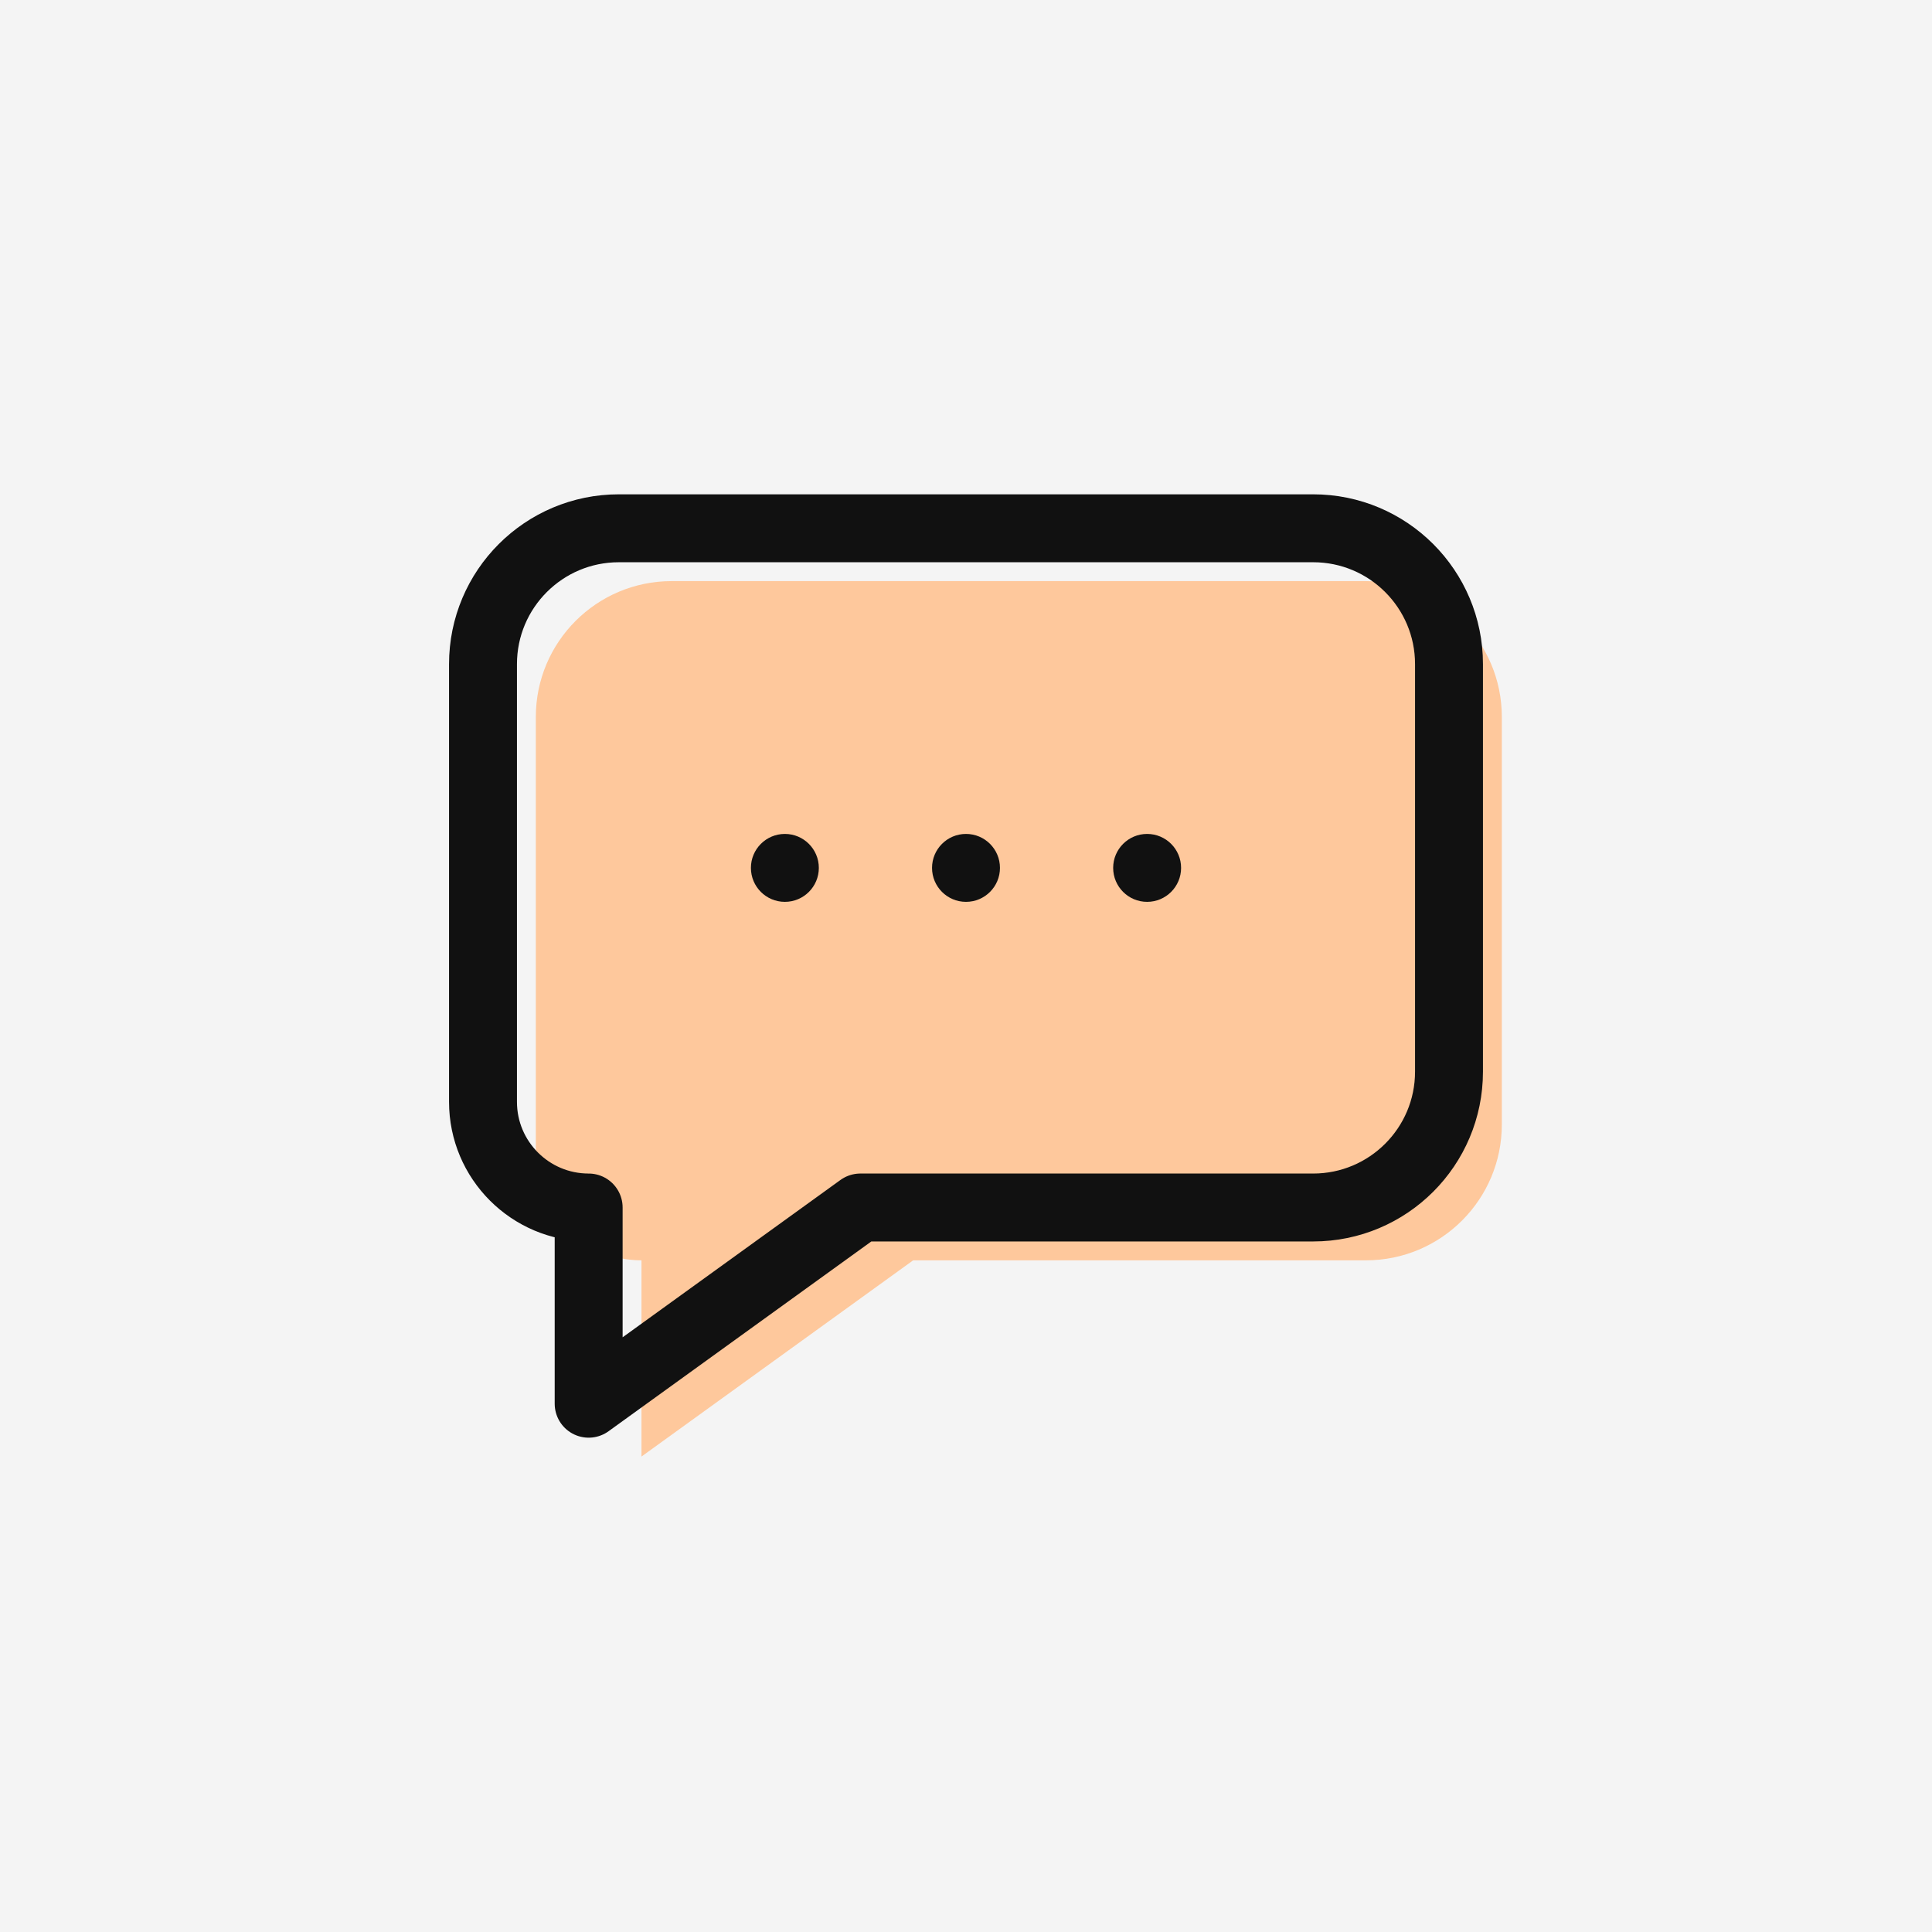
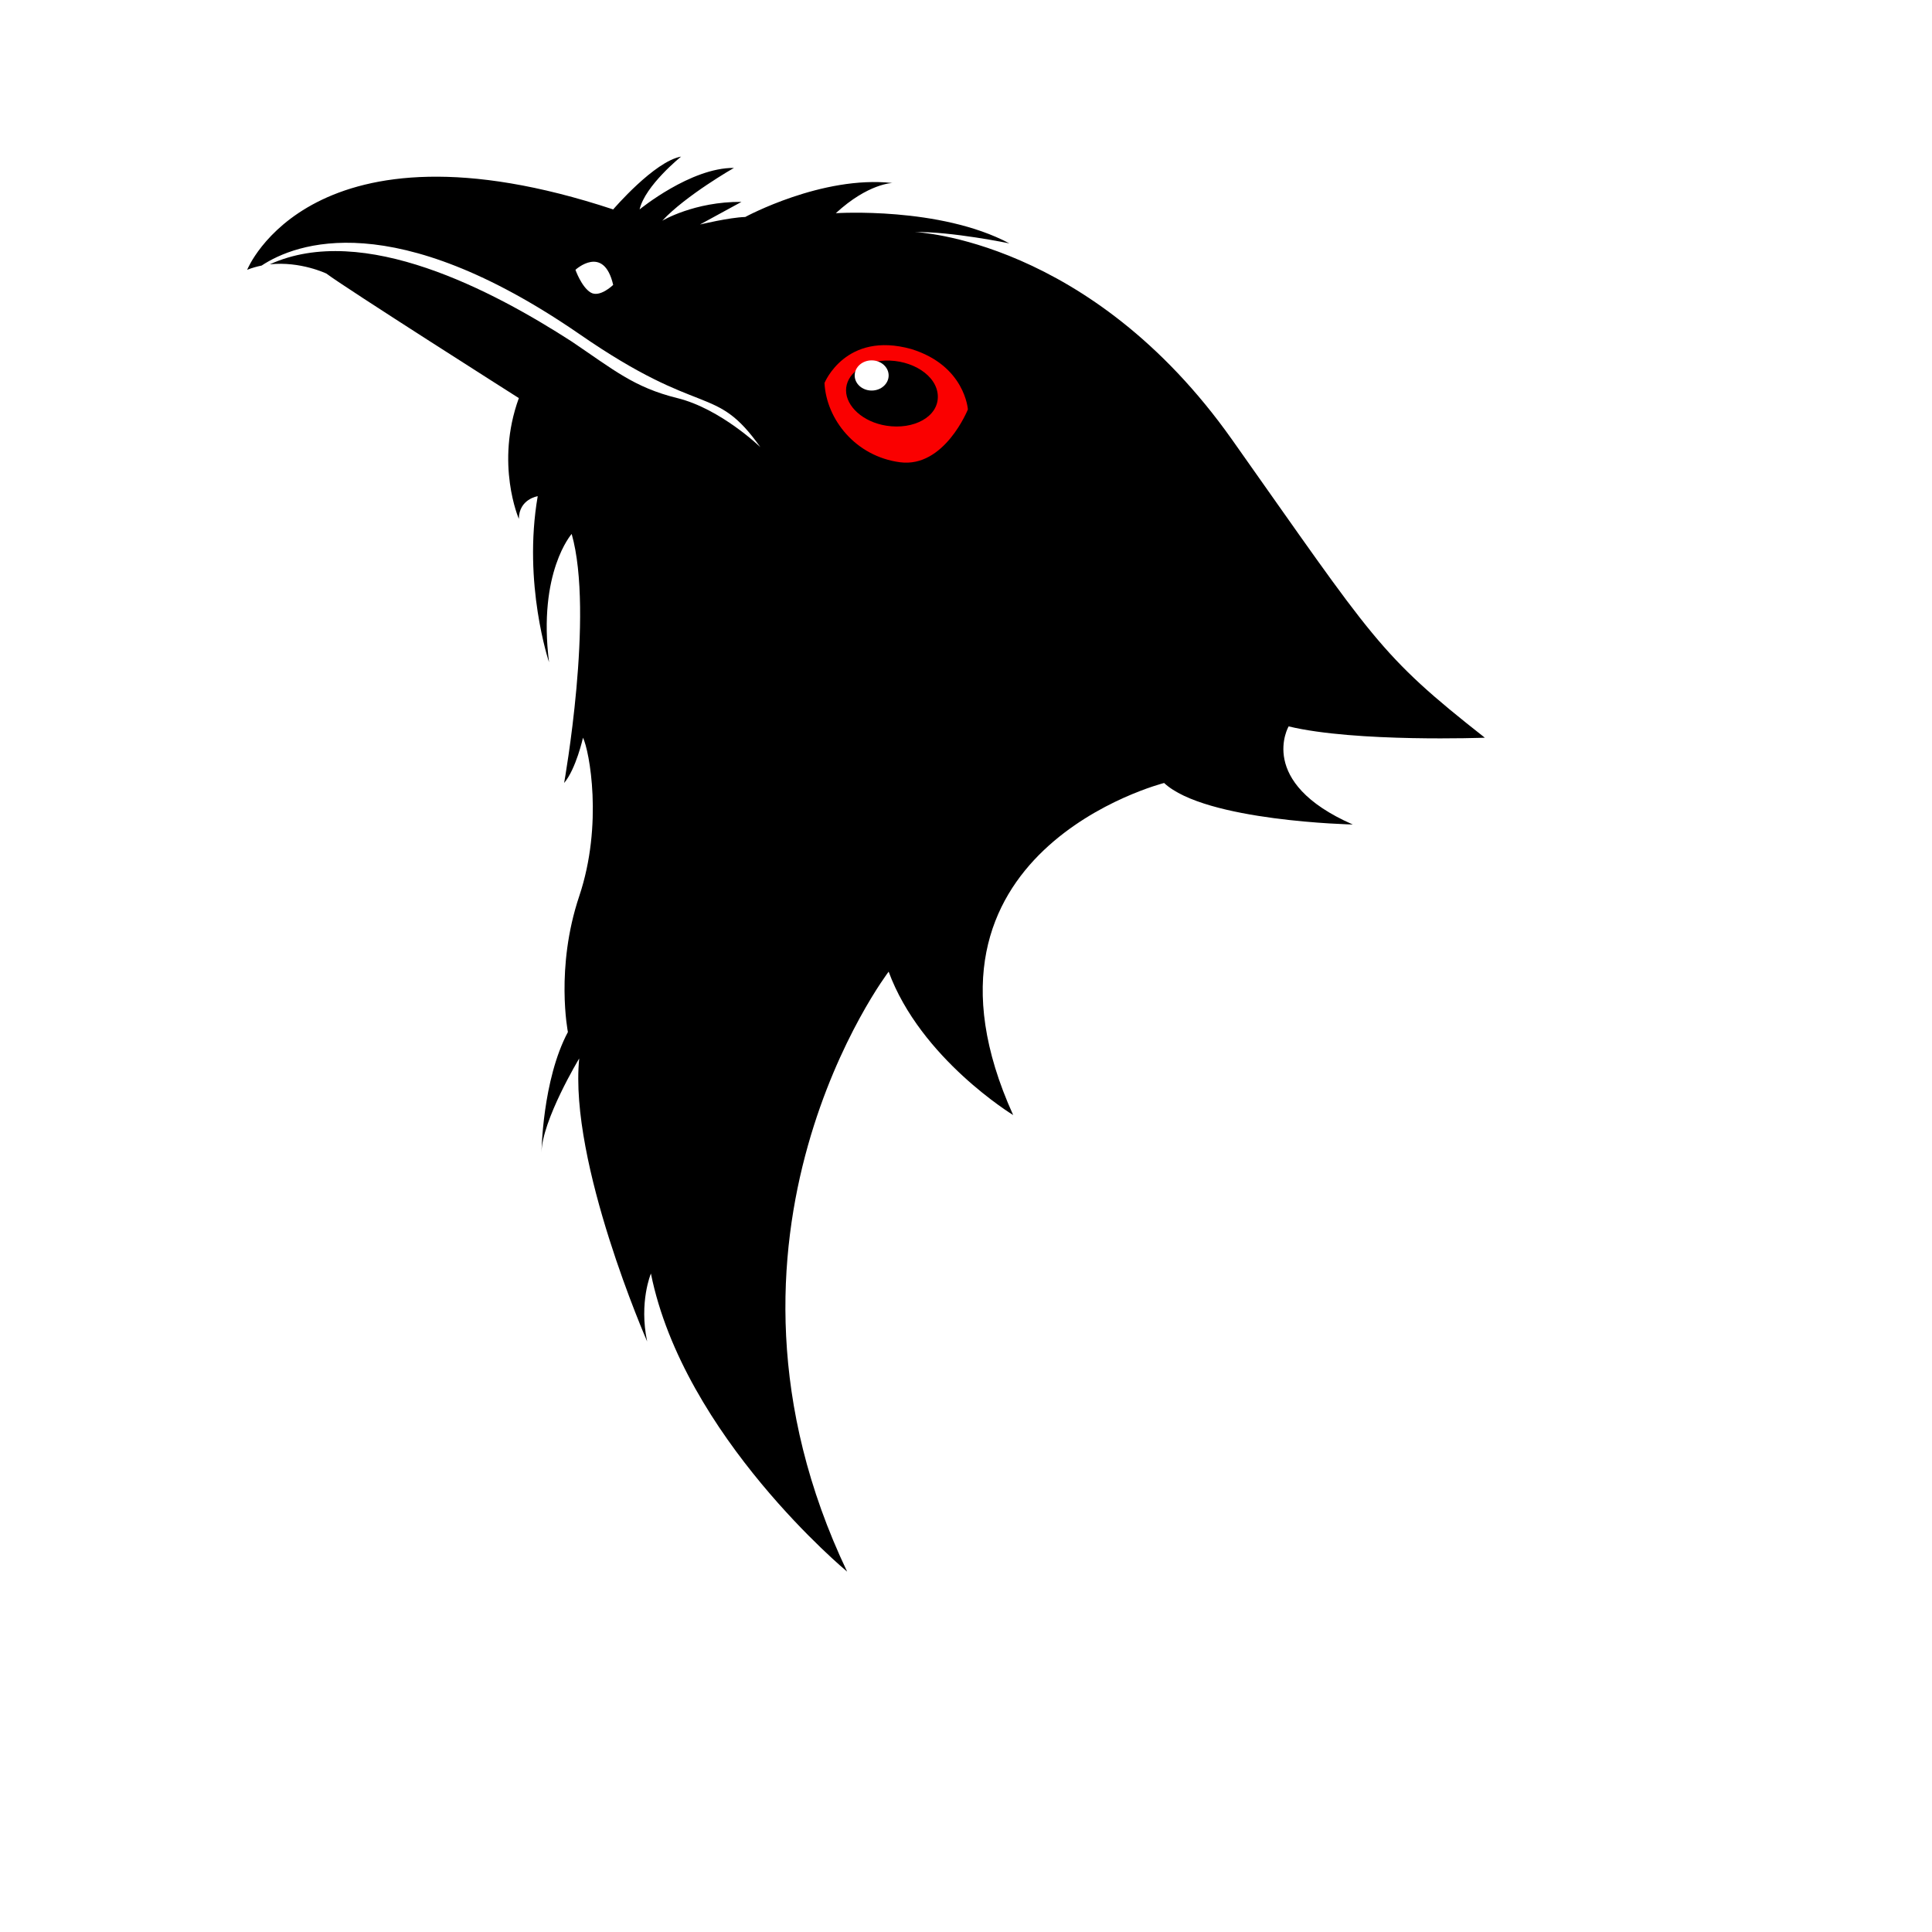
<svg xmlns="http://www.w3.org/2000/svg" viewBox="0 0 512 512">
-   <rect width="512" height="512" fill="#F4F4F4" />
+   <rect width="512" height="512" fill="#ffffff" />
  <defs>
-     <path id="bubble" d="M164 140h184a36 36 0 0 1 36 36v108a36 36 0 0 1-36 36H228l-72 52v-52a28 28 0 0 1-28-28V176a36 36 0 0 1 36-36Z" />
+     <style>
+       .cls-1, .cls-4 {
+         fill: #fff;
+       }
+ 
+       .cls-1, .cls-2, .cls-3 {
+         fill-rule: evenodd;
+       }
+ 
+       .cls-2 {
+         fill: #000;
+       }
+ 
+       .cls-3 {
+         fill: #fa0000;
+       }
+     </style>
  </defs>
-   <use href="#bubble" fill="#FEC89C" transform="translate(14 14)" />
-   <use href="#bubble" fill="none" stroke="#111111" stroke-width="18" stroke-linecap="round" stroke-linejoin="round" />
-   <g fill="#111111">
-     <circle cx="208" cy="230" r="9" />
-     <circle cx="256" cy="230" r="9" />
-     <circle cx="304" cy="230" r="9" />
+   <g transform="translate(34.5 34.5)">
+     <path d="M341.199,181.514 C341.199,181.514 329.240,198.397 364.162,215.016 C364.162,215.016 310.908,209.376 296.786,195.998 C296.786,195.998 204.949,208.024 241.644,296.184 C241.644,296.184 211.447,274.452 202.192,246.099 C202.192,246.099 133.385,318.336 179.528,436.617 C179.528,436.617 129.141,382.779 122.046,329.902 C122.046,329.902 117.782,338.194 119.576,350.880 C119.576,350.880 99.298,292.397 104.504,261.508 C104.504,261.508 92.138,278.643 91.378,288.332 C91.378,288.332 93.107,266.615 101.661,253.245 C101.661,253.245 99.170,233.867 107.680,213.575 C116.171,193.332 113.463,171.640 111.827,167.782 C111.827,167.782 109.198,176.572 105.433,180.351 C105.433,180.351 117.471,132.757 112.356,109.929 C112.356,109.929 101.837,120.099 103.373,145.597 C103.373,145.597 97.287,123.077 103.298,98.997 C103.298,98.997 97.916,99.526 97.476,105.016 C97.476,105.016 91.763,89.607 99.801,71.864 C99.801,71.864 53.861,41.051 49.370,37.405 C49.370,37.405 42.748,34.052 34.576,34.782 C60.449,24.014 94.715,42.762 115.899,56.843 C127.423,64.850 133.085,69.917 145.649,73.271 C158.380,76.669 169.714,87.898 169.714,87.898 C156.987,69.315 152.956,79.582 118.199,54.835 C68.767,19.873 41.714,29.300 32.237,35.104 C31.001,35.334 29.742,35.658 28.475,36.118 C28.475,36.118 48.041,-5.329 130.152,21.206 C130.152,21.206 142.859,8.268 150.718,7.000 C150.718,7.000 139.765,14.805 137.775,21.256 C137.775,21.256 153.368,9.960 166.082,10.086 C166.082,10.086 151.494,17.506 144.164,24.376 C144.164,24.376 153.849,19.212 167.805,19.383 C167.805,19.383 159.135,23.576 156.156,25.016 C155.536,25.315 155.162,25.496 155.162,25.496 C155.162,25.496 163.938,23.635 168.699,23.535 C168.699,23.535 192.437,12.135 213.904,14.367 C213.904,14.367 206.439,14.422 196.089,22.692 C196.089,22.692 228.441,20.998 250.117,31.701 C250.117,31.701 231.766,28.100 220.340,28.180 C220.340,28.180 276.182,30.408 322.808,91.274 C371.863,155.310 373.908,160.510 413.969,190.628 C413.969,190.628 365.515,188.519 341.199,181.514 Z" class="cls-1" />
+     <path d="M307.000,158.000 C307.000,158.000 298.389,172.789 324.000,184.000 C324.000,184.000 284.902,183.184 274.000,173.000 C274.000,173.000 202.346,191.137 234.000,261.000 C234.000,261.000 209.486,246.084 201.000,223.000 C201.000,223.000 147.602,292.965 190.000,382.000 C190.000,382.000 146.674,346.092 138.000,303.000 C138.000,303.000 134.801,310.563 137.000,321.000 C137.000,321.000 116.229,273.617 119.000,246.000 C119.000,246.000 109.084,262.424 109.000,271.000 C109.000,271.000 109.211,251.727 116.000,239.000 C116.000,239.000 112.623,221.998 119.000,203.000 C125.377,184.002 121.697,164.428 120.000,161.000 C120.000,161.000 118.160,169.258 115.000,173.000 C115.000,173.000 123.014,128.197 117.000,107.000 C117.000,107.000 107.994,117.129 111.000,141.000 C111.000,141.000 103.994,120.180 108.000,97.000 C108.000,97.000 103.051,97.730 103.000,103.000 C103.000,103.000 96.660,88.441 103.000,71.000 C103.000,71.000 56.725,41.609 52.000,38.000 C52.000,38.000 45.130,34.687 37.006,35.551 C61.771,24.269 96.266,42.627 117.000,56.000 C128.061,63.455 133.500,68.163 145.000,71.000 C156.500,73.837 167.000,84.000 167.000,84.000 C154.894,66.930 151.844,76.752 119.000,54.000 C69.846,20.172 43.925,29.888 34.829,35.879 C33.563,36.132 32.281,36.495 31.000,37.000 C31.000,37.000 47.998,-5.445 128.000,21.000 C128.000,21.000 138.914,8.246 146.000,7.000 C146.000,7.000 136.453,14.670 135.000,21.000 C135.000,21.000 148.561,9.895 160.000,10.000 C160.000,10.000 147.270,17.262 141.000,24.000 C141.000,24.000 149.486,18.910 162.000,19.000 C162.000,19.000 154.466,23.109 151.868,24.526 C151.327,24.822 151.000,25.000 151.000,25.000 C151.000,25.000 158.766,23.131 163.000,23.000 C163.000,23.000 183.369,11.930 202.000,14.000 C202.000,14.000 195.598,14.076 187.000,22.000 C187.000,22.000 214.584,20.193 233.000,30.000 C233.000,30.000 217.627,26.824 208.000,27.000 C208.000,27.000 254.348,28.752 292.000,82.000 C329.652,135.248 330.877,138.893 359.000,161.000 C359.000,161.000 324.770,162.277 307.000,158.000 Z" class="cls-2" />
+     <path d="M118.000,37.000 C118.000,37.000 125.482,30.131 128.000,41.000 C128.000,41.000 124.428,44.504 122.000,43.000 C119.572,41.496 118.000,37.000 118.000,37.000 Z" class="cls-1" />
+     <g>
+       <path d="M184.000,67.000 C184.000,67.000 189.596,53.143 207.000,58.000 C221.245,62.388 222.000,74.000 222.000,74.000 C222.000,74.000 215.773,89.560 204.000,88.000 C192.227,86.440 184.492,76.630 184.000,67.000 Z" class="cls-3" />
+       <path d="M200.055,61.063 C207.079,60.796 213.823,64.926 214.031,70.403 C214.243,75.962 207.620,79.457 200.388,78.313 C194.177,77.332 189.733,73.180 189.712,68.967 C189.691,64.801 194.001,61.293 200.055,61.063 Z" class="cls-2" />
+       <ellipse cx="196.5" cy="65" rx="4.5" ry="4" class="cls-4" />
+     </g>
  </g>
</svg>
